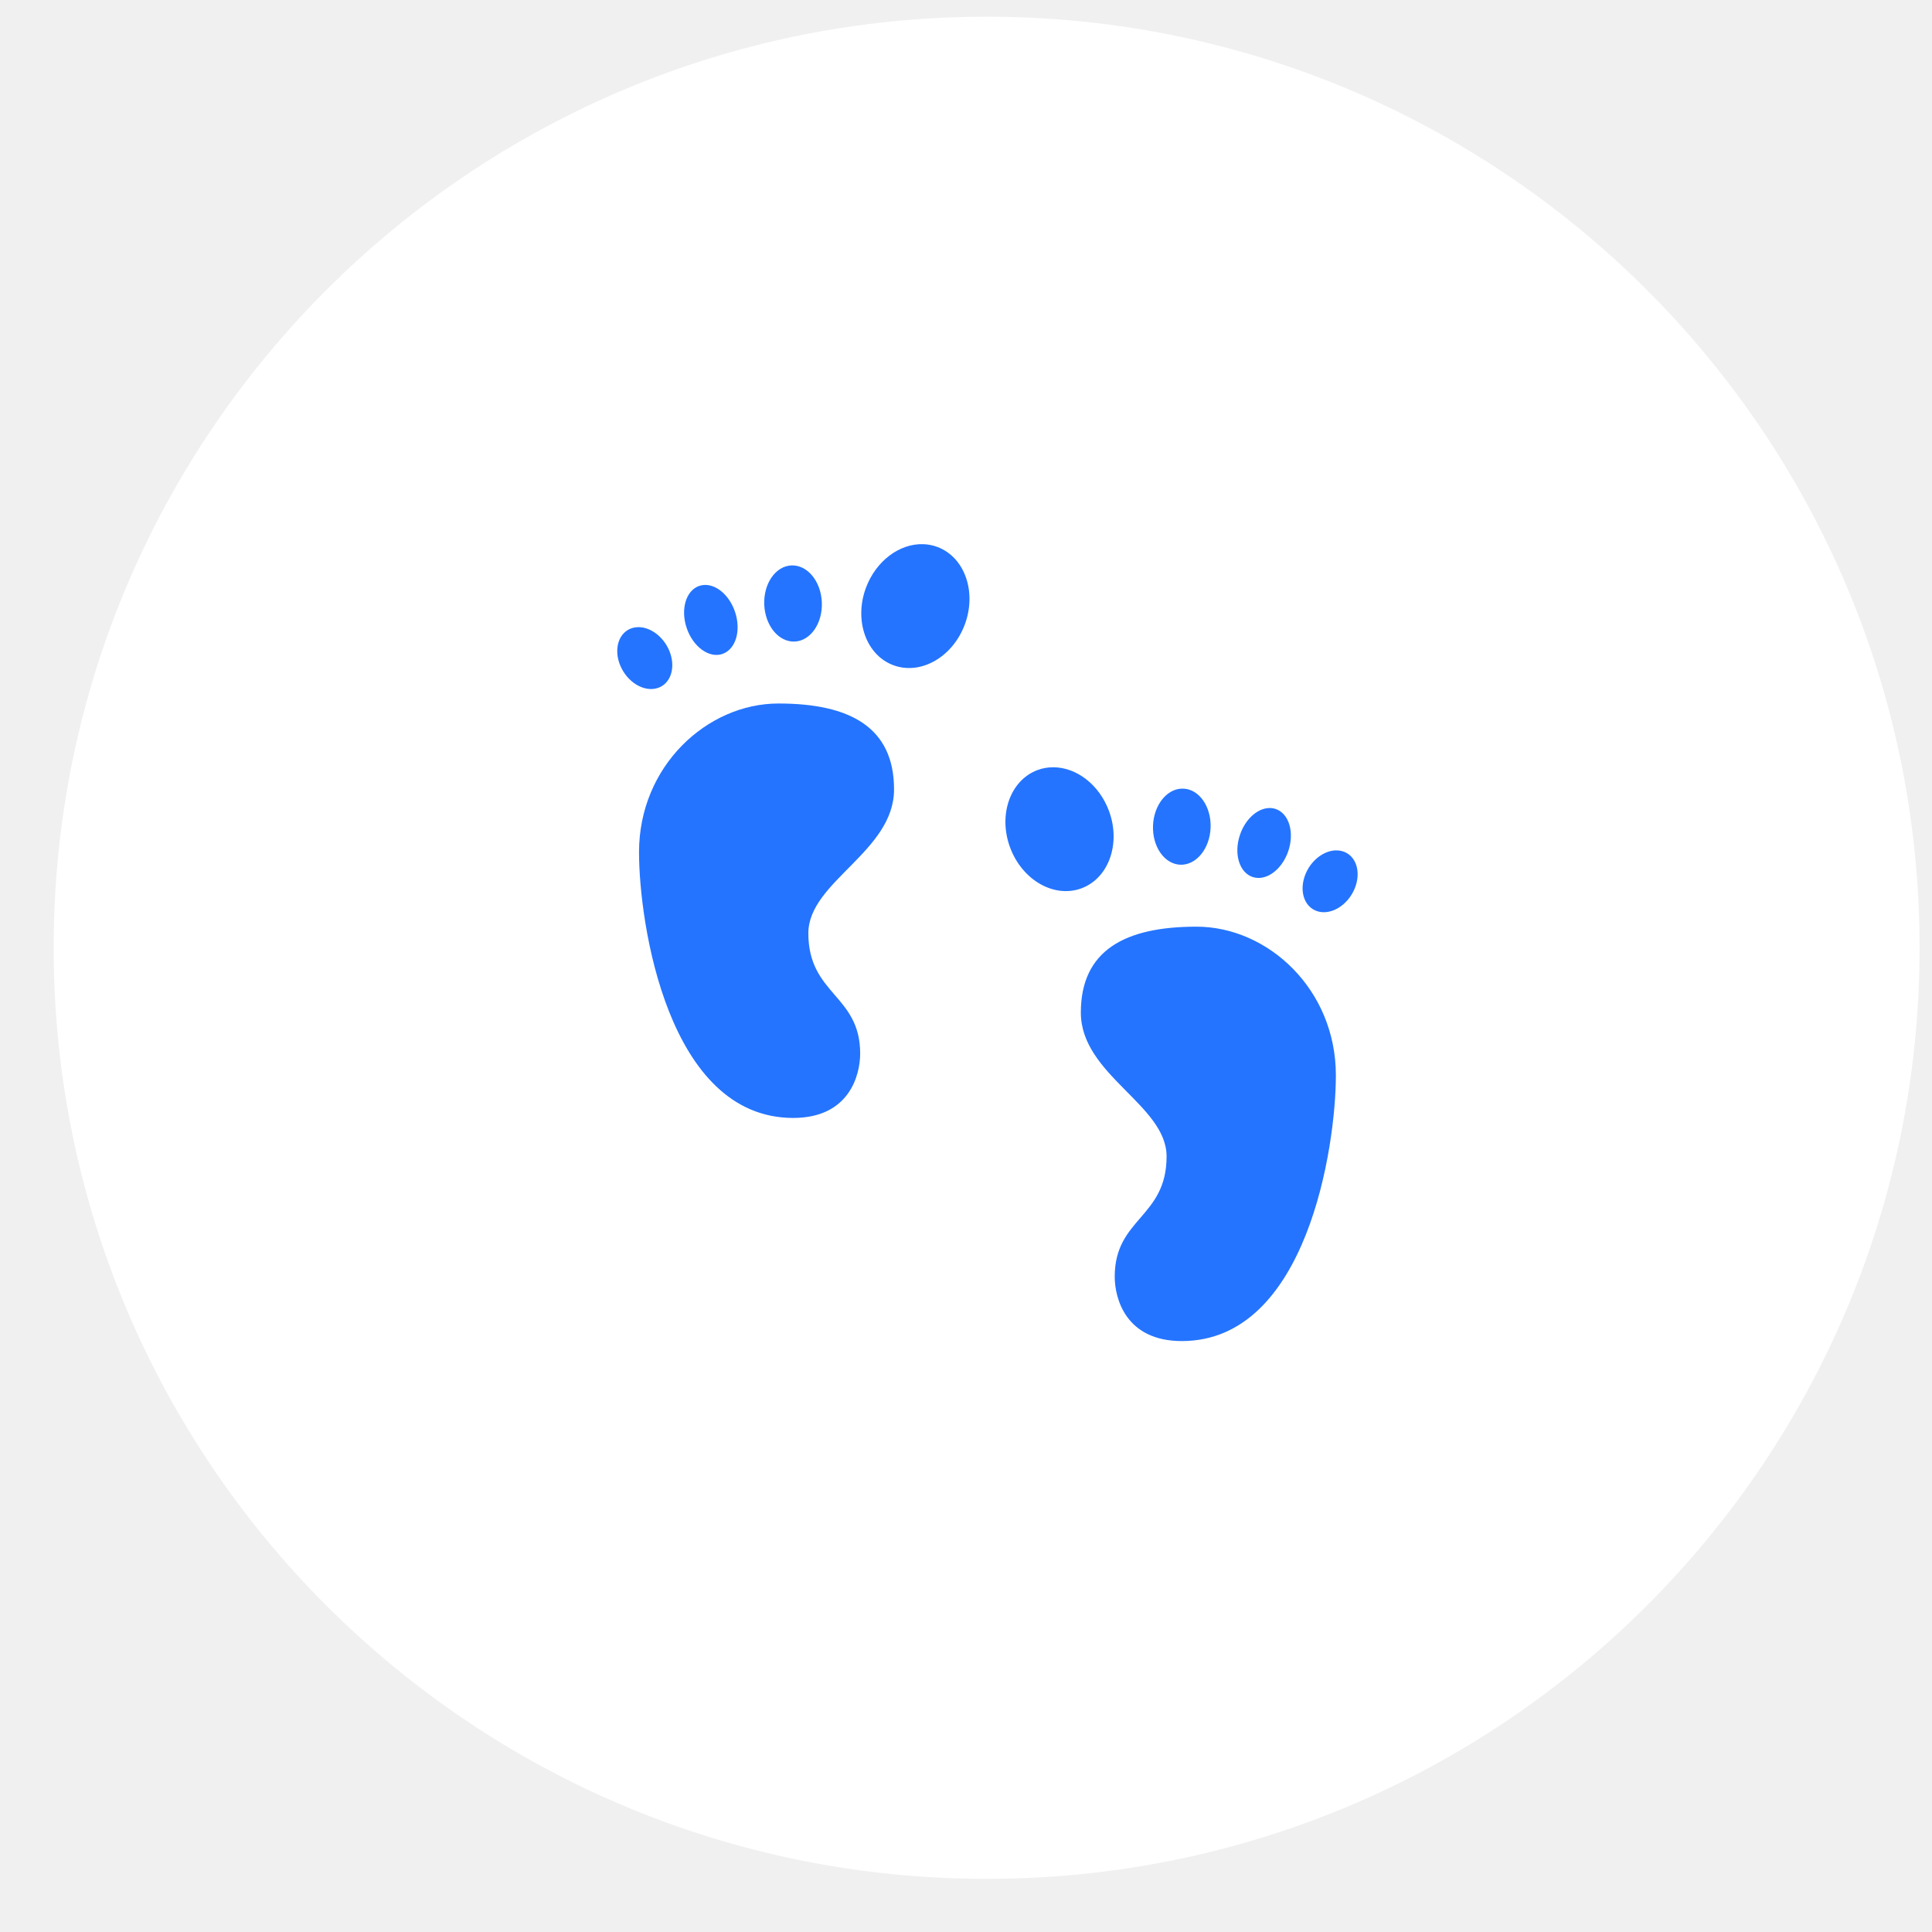
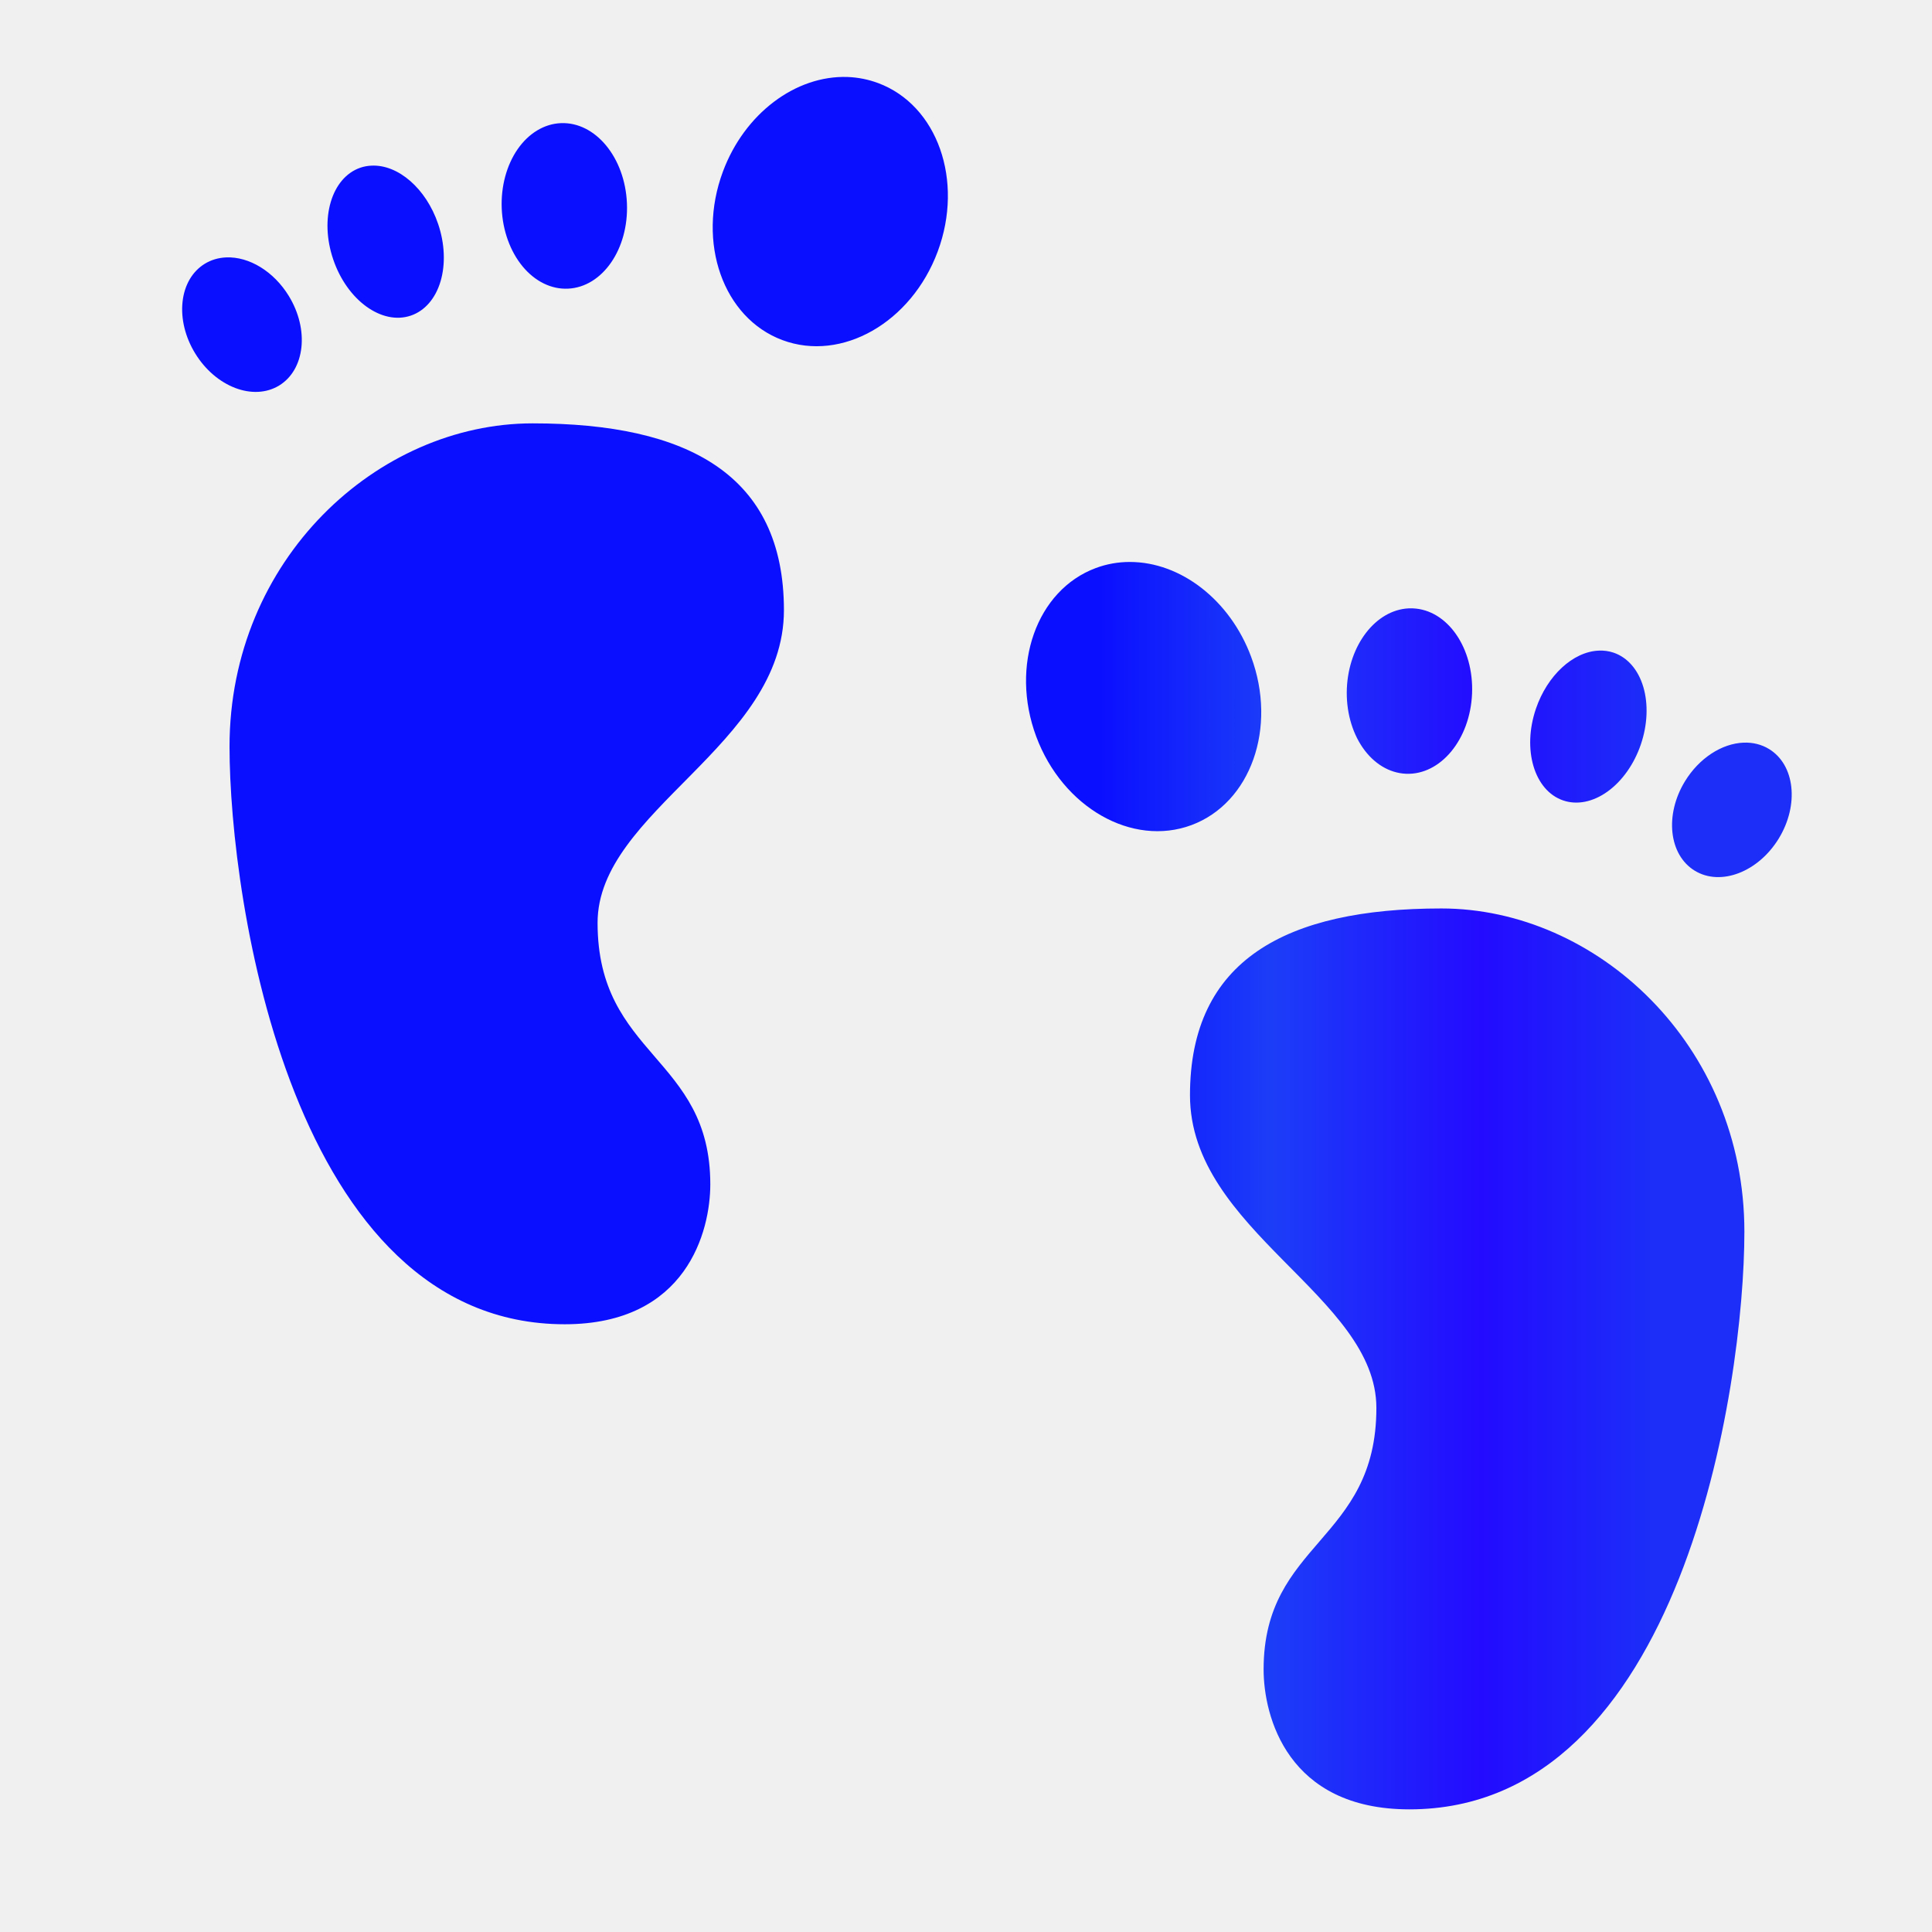
- <svg xmlns="http://www.w3.org/2000/svg" width="45" height="45" viewBox="0 0 45 45" fill="none">
-   <path d="M22.981 43.762C34.982 43.762 44.711 34.053 44.711 22.075C44.711 10.098 34.982 0.389 22.981 0.389C10.979 0.389 1.25 10.098 1.25 22.075C1.25 34.053 10.979 43.762 22.981 43.762Z" fill="white" />
-   <g clip-path="url(#clip0_244_2315)">
-     <path d="M21.508 12.675C20.948 12.655 20.401 13.07 20.17 13.689C19.887 14.449 20.173 15.258 20.808 15.494C21.444 15.731 22.189 15.306 22.472 14.546C22.755 13.785 22.469 12.977 21.834 12.74C21.73 12.701 21.62 12.679 21.508 12.675ZM18.434 13.17C18.256 13.177 18.09 13.277 17.971 13.449C17.852 13.621 17.791 13.849 17.801 14.085C17.811 14.32 17.891 14.543 18.024 14.704C18.157 14.865 18.332 14.951 18.51 14.943C18.88 14.927 19.163 14.517 19.142 14.028C19.122 13.539 18.805 13.154 18.434 13.17ZM16.404 13.625C16.364 13.627 16.324 13.634 16.287 13.647C15.977 13.752 15.846 14.193 15.995 14.63C16.144 15.067 16.516 15.337 16.826 15.232C16.975 15.181 17.09 15.049 17.145 14.865C17.2 14.681 17.191 14.459 17.119 14.248C16.991 13.871 16.692 13.61 16.404 13.625ZM14.847 14.608C14.764 14.612 14.686 14.635 14.619 14.676C14.486 14.758 14.4 14.905 14.381 15.085C14.361 15.265 14.41 15.463 14.516 15.636C14.736 15.996 15.139 16.15 15.417 15.98C15.694 15.81 15.74 15.381 15.52 15.021C15.36 14.76 15.095 14.597 14.847 14.608ZM18.131 16.386C16.47 16.386 14.884 17.844 14.884 19.849C14.884 21.5 15.555 26.039 18.475 26.039C19.784 26.039 20.035 25.039 20.035 24.539C20.035 23.17 18.828 23.169 18.828 21.737C18.828 20.537 20.824 19.837 20.824 18.387C20.824 16.936 19.792 16.386 18.131 16.386ZM24.53 17.871C24.404 17.871 24.281 17.893 24.166 17.936C23.53 18.173 23.244 18.981 23.528 19.742C23.811 20.502 24.555 20.927 25.191 20.69C25.826 20.453 26.112 19.645 25.829 18.885C25.605 18.282 25.078 17.871 24.53 17.871ZM27.517 18.369C27.165 18.386 26.876 18.76 26.856 19.226C26.846 19.461 26.907 19.689 27.026 19.861C27.145 20.033 27.311 20.133 27.489 20.141C27.86 20.156 28.177 19.772 28.197 19.282C28.217 18.793 27.934 18.384 27.564 18.369C27.548 18.368 27.533 18.368 27.517 18.369ZM29.553 18.821C29.278 18.833 29.003 19.087 28.882 19.443C28.733 19.88 28.863 20.32 29.173 20.426C29.322 20.477 29.494 20.443 29.65 20.33C29.806 20.218 29.934 20.036 30.006 19.826C30.077 19.616 30.087 19.394 30.032 19.209C29.977 19.025 29.862 18.893 29.713 18.843C29.662 18.826 29.608 18.818 29.553 18.821ZM31.108 19.807C30.871 19.816 30.628 19.975 30.478 20.22C30.259 20.581 30.305 21.01 30.583 21.179C30.86 21.348 31.263 21.194 31.483 20.834C31.703 20.474 31.657 20.045 31.379 19.875C31.3 19.827 31.207 19.804 31.108 19.807ZM27.868 21.584C26.207 21.584 25.175 22.133 25.175 23.585C25.175 25.036 27.172 25.735 27.172 26.935C27.172 28.366 25.964 28.367 25.964 29.737C25.964 30.236 26.217 31.236 27.526 31.236C30.445 31.236 31.115 26.697 31.115 25.047C31.115 23.04 29.529 21.584 27.868 21.584Z" fill="#2474FF" />
+ <svg xmlns="http://www.w3.org/2000/svg" width="46" height="46" viewBox="0 0 46 46" fill="none">
+   <g clip-path="url(#clip0_2116_300)">
+     <mask id="mask0_2116_300" style="mask-type:luminance" maskUnits="userSpaceOnUse" x="1" y="-1" width="45" height="46">
+       <path d="M46 -0.045H1V44.955H46V-0.045Z" fill="white" />
+     </mask>
+     <g mask="url(#mask0_2116_300)">
+       <path d="M20.183 1.833C18.939 1.789 17.723 2.71 17.212 4.086C16.583 5.776 17.218 7.572 18.63 8.098C20.042 8.624 21.697 7.68 22.326 5.99C22.955 4.3 22.321 2.504 20.908 1.978C20.677 1.892 20.433 1.843 20.183 1.833ZM13.354 2.932C12.959 2.948 12.588 3.172 12.324 3.553C12.06 3.935 11.924 4.443 11.946 4.966C11.968 5.489 12.147 5.984 12.442 6.342C12.738 6.7 13.126 6.891 13.522 6.873C14.344 6.837 14.973 5.927 14.927 4.84C14.881 3.752 14.177 2.898 13.354 2.932ZM8.843 3.944C8.753 3.948 8.665 3.964 8.582 3.992C7.893 4.228 7.603 5.206 7.934 6.177C8.264 7.15 9.091 7.748 9.78 7.515C10.112 7.403 10.367 7.11 10.489 6.7C10.611 6.29 10.59 5.797 10.431 5.33C10.146 4.492 9.482 3.912 8.843 3.944ZM5.382 6.129C5.197 6.137 5.025 6.189 4.876 6.28C4.579 6.462 4.389 6.788 4.346 7.189C4.303 7.589 4.411 8.03 4.647 8.414C5.136 9.213 6.032 9.555 6.648 9.178C7.263 8.8 7.366 7.847 6.877 7.048C6.522 6.466 5.933 6.104 5.382 6.129ZM12.681 10.08C8.988 10.08 5.465 13.319 5.465 17.776C5.465 21.444 6.955 31.53 13.445 31.53C16.354 31.53 16.912 29.308 16.912 28.198C16.912 25.155 14.228 25.153 14.228 21.971C14.228 19.305 18.665 17.75 18.665 14.527C18.664 11.302 16.372 10.08 12.681 10.08ZM26.899 13.38C26.62 13.38 26.347 13.429 26.09 13.525C24.678 14.051 24.043 15.847 24.672 17.537C25.302 19.227 26.956 20.17 28.369 19.645C29.781 19.119 30.416 17.322 29.787 15.633C29.288 14.292 28.117 13.379 26.899 13.38ZM33.538 14.485C32.755 14.524 32.113 15.356 32.068 16.39C32.046 16.913 32.182 17.421 32.446 17.802C32.71 18.183 33.081 18.407 33.477 18.423C34.3 18.457 35.004 17.604 35.049 16.515C35.094 15.428 34.464 14.519 33.641 14.485C33.607 14.484 33.572 14.484 33.538 14.485ZM38.063 15.491C37.451 15.518 36.84 16.083 36.57 16.873C36.239 17.845 36.529 18.823 37.218 19.058C37.549 19.172 37.93 19.095 38.277 18.845C38.624 18.595 38.909 18.192 39.068 17.724C39.227 17.257 39.248 16.764 39.126 16.354C39.004 15.944 38.749 15.651 38.417 15.539C38.304 15.501 38.185 15.485 38.063 15.491ZM41.517 17.682C40.992 17.701 40.452 18.056 40.119 18.601C39.63 19.401 39.734 20.354 40.351 20.731C40.967 21.107 41.863 20.764 42.352 19.964C42.84 19.164 42.737 18.21 42.12 17.834C41.944 17.726 41.737 17.674 41.517 17.682ZM34.318 21.63C30.627 21.63 28.333 22.852 28.333 26.077C28.333 29.301 32.771 30.855 32.771 33.522C32.771 36.703 30.086 36.705 30.086 39.748C30.086 40.858 30.648 43.08 33.557 43.08C40.045 43.08 41.533 32.993 41.533 29.326C41.533 24.867 38.009 21.63 34.318 21.63Z" fill="url(#paint0_linear_2116_300)" />
+     </g>
  </g>
  <defs>
-     <clipPath id="clip0_244_2315">
-       <rect width="20.25" height="20.25" fill="white" transform="translate(12.875 11.8298)" />
+     <linearGradient id="paint0_linear_2116_300" x1="26.191" y1="13.121" x2="39.344" y2="13.121" gradientUnits="userSpaceOnUse">
+       <stop stop-color="#0B0FFF" />
+       <stop offset="0.31" stop-color="#1C3DF8" />
+       <stop offset="0.69" stop-color="#230BFF" />
+       <stop offset="1" stop-color="#1C2EF8" />
+     </linearGradient>
+     <clipPath id="clip0_2116_300">
+       <rect width="45" height="45" fill="white" transform="translate(0.5 0.5)" />
    </clipPath>
  </defs>
</svg>
